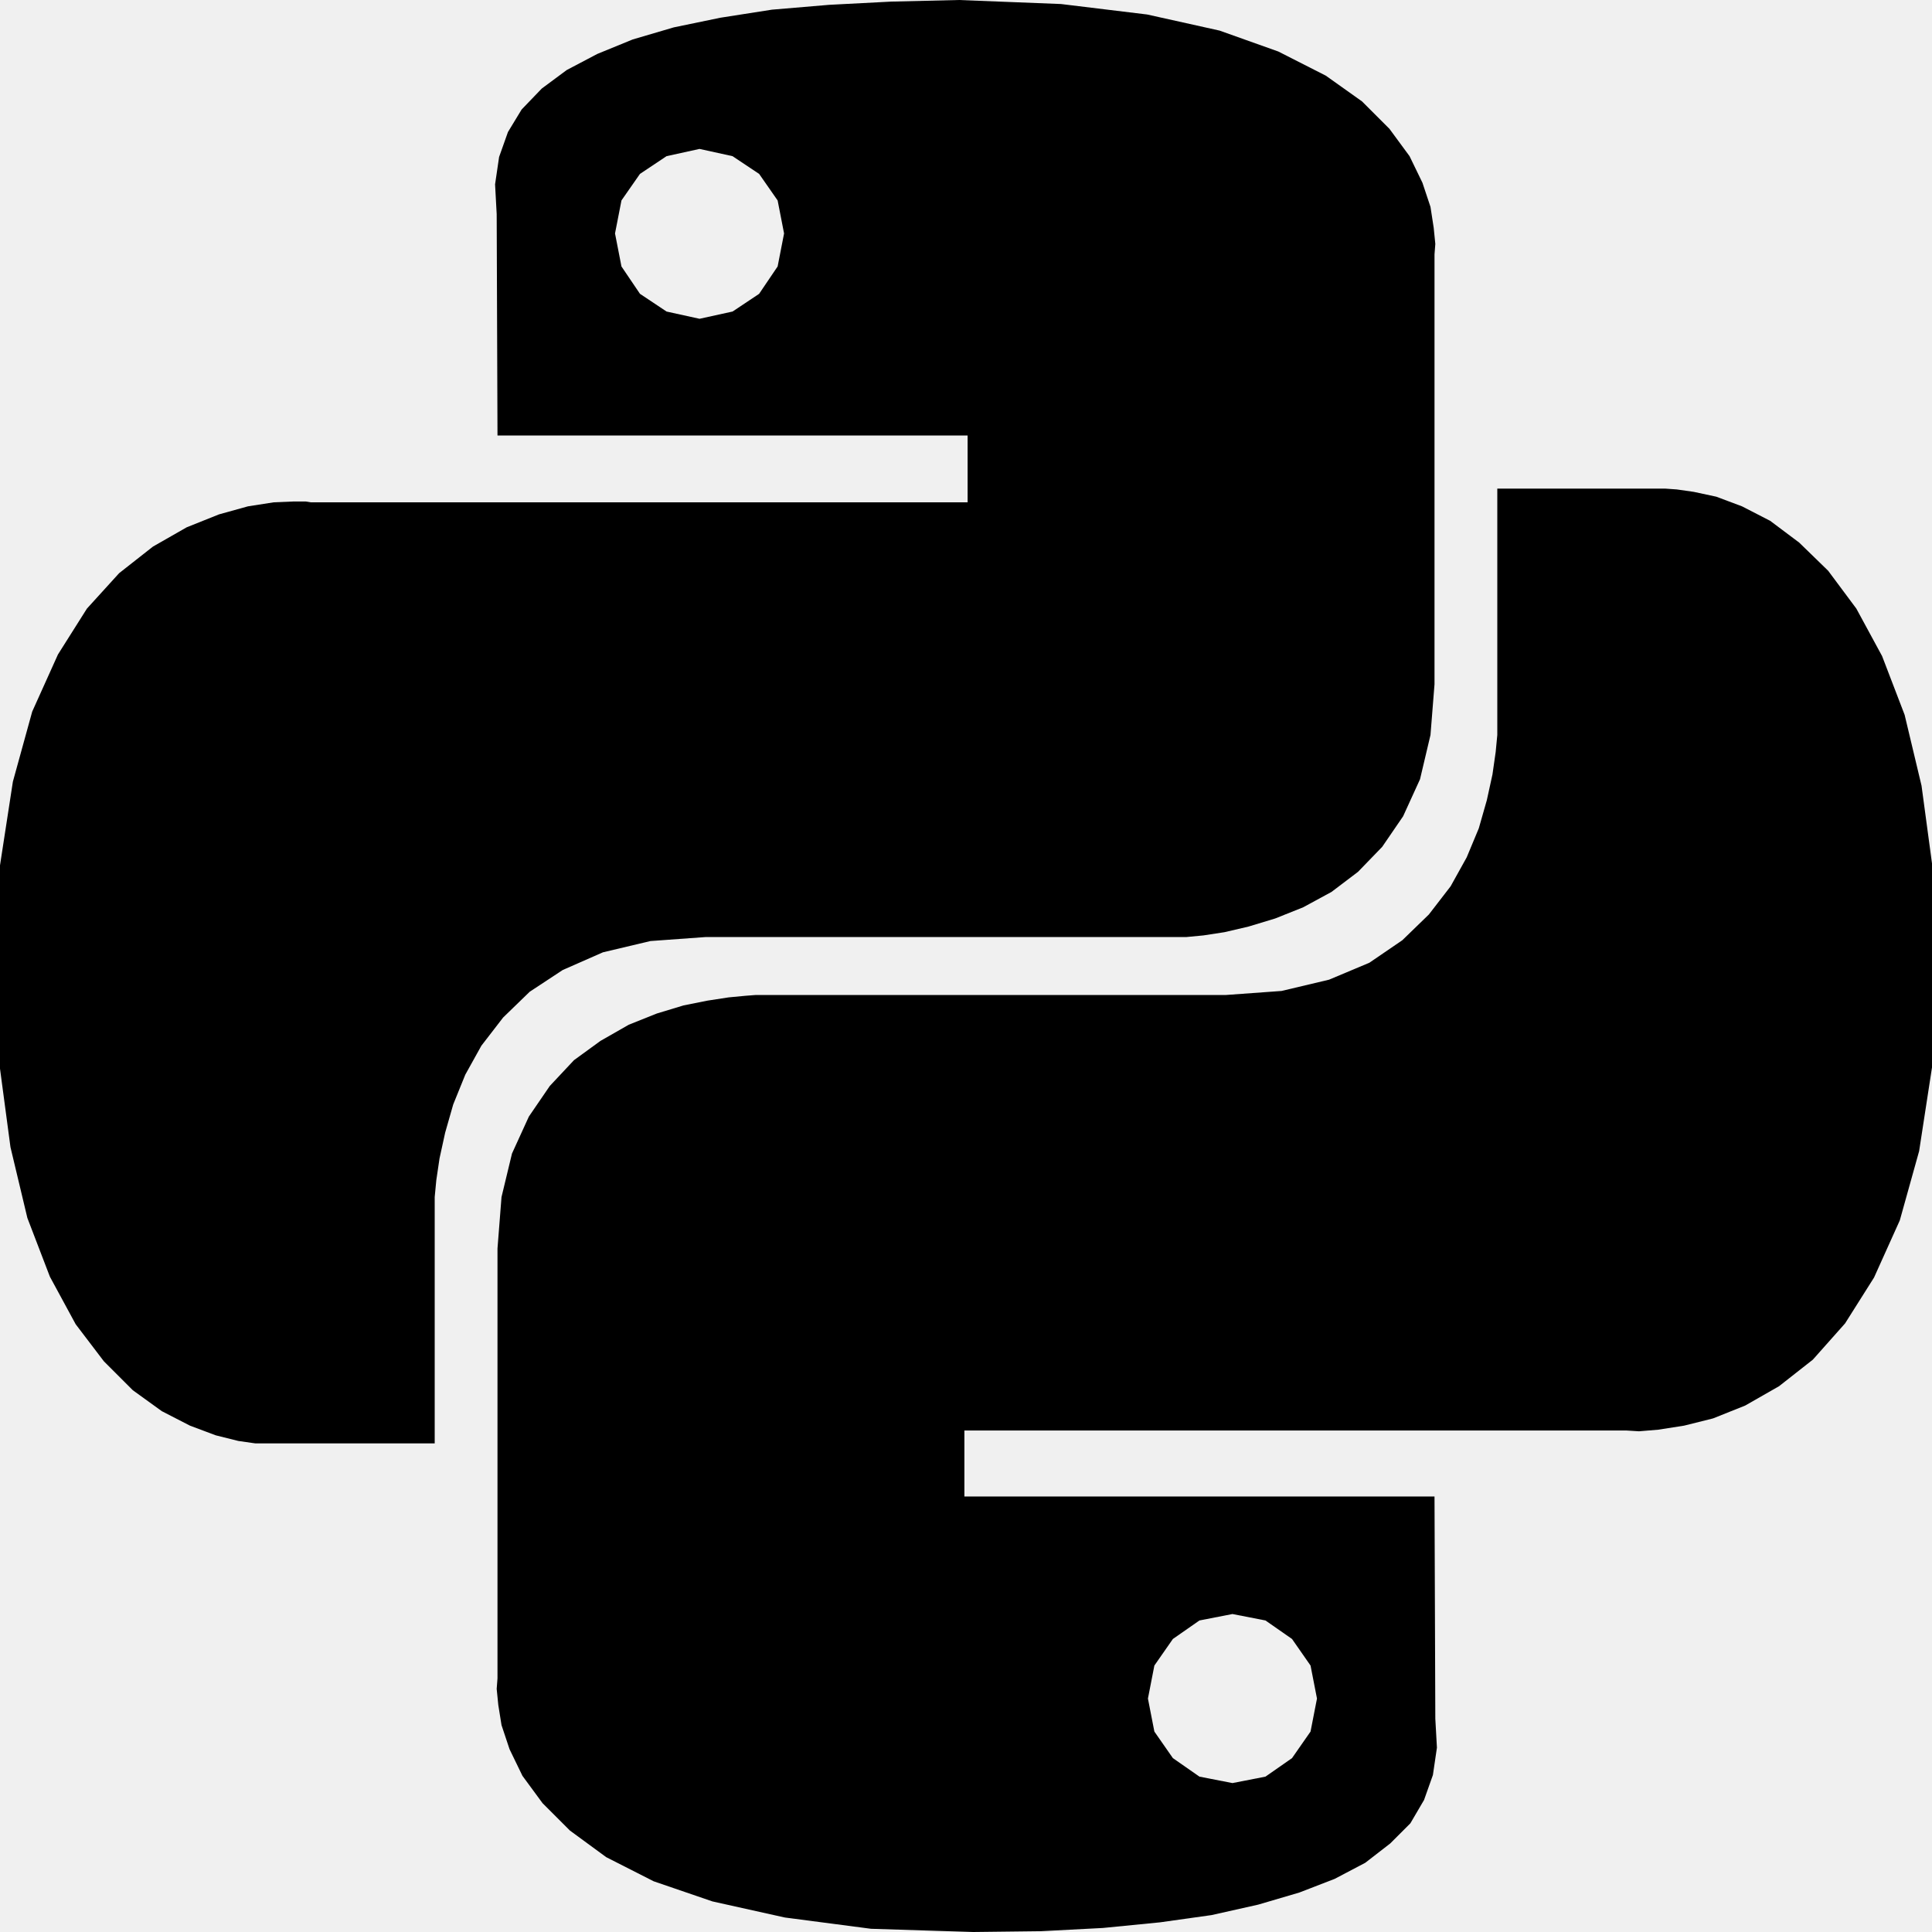
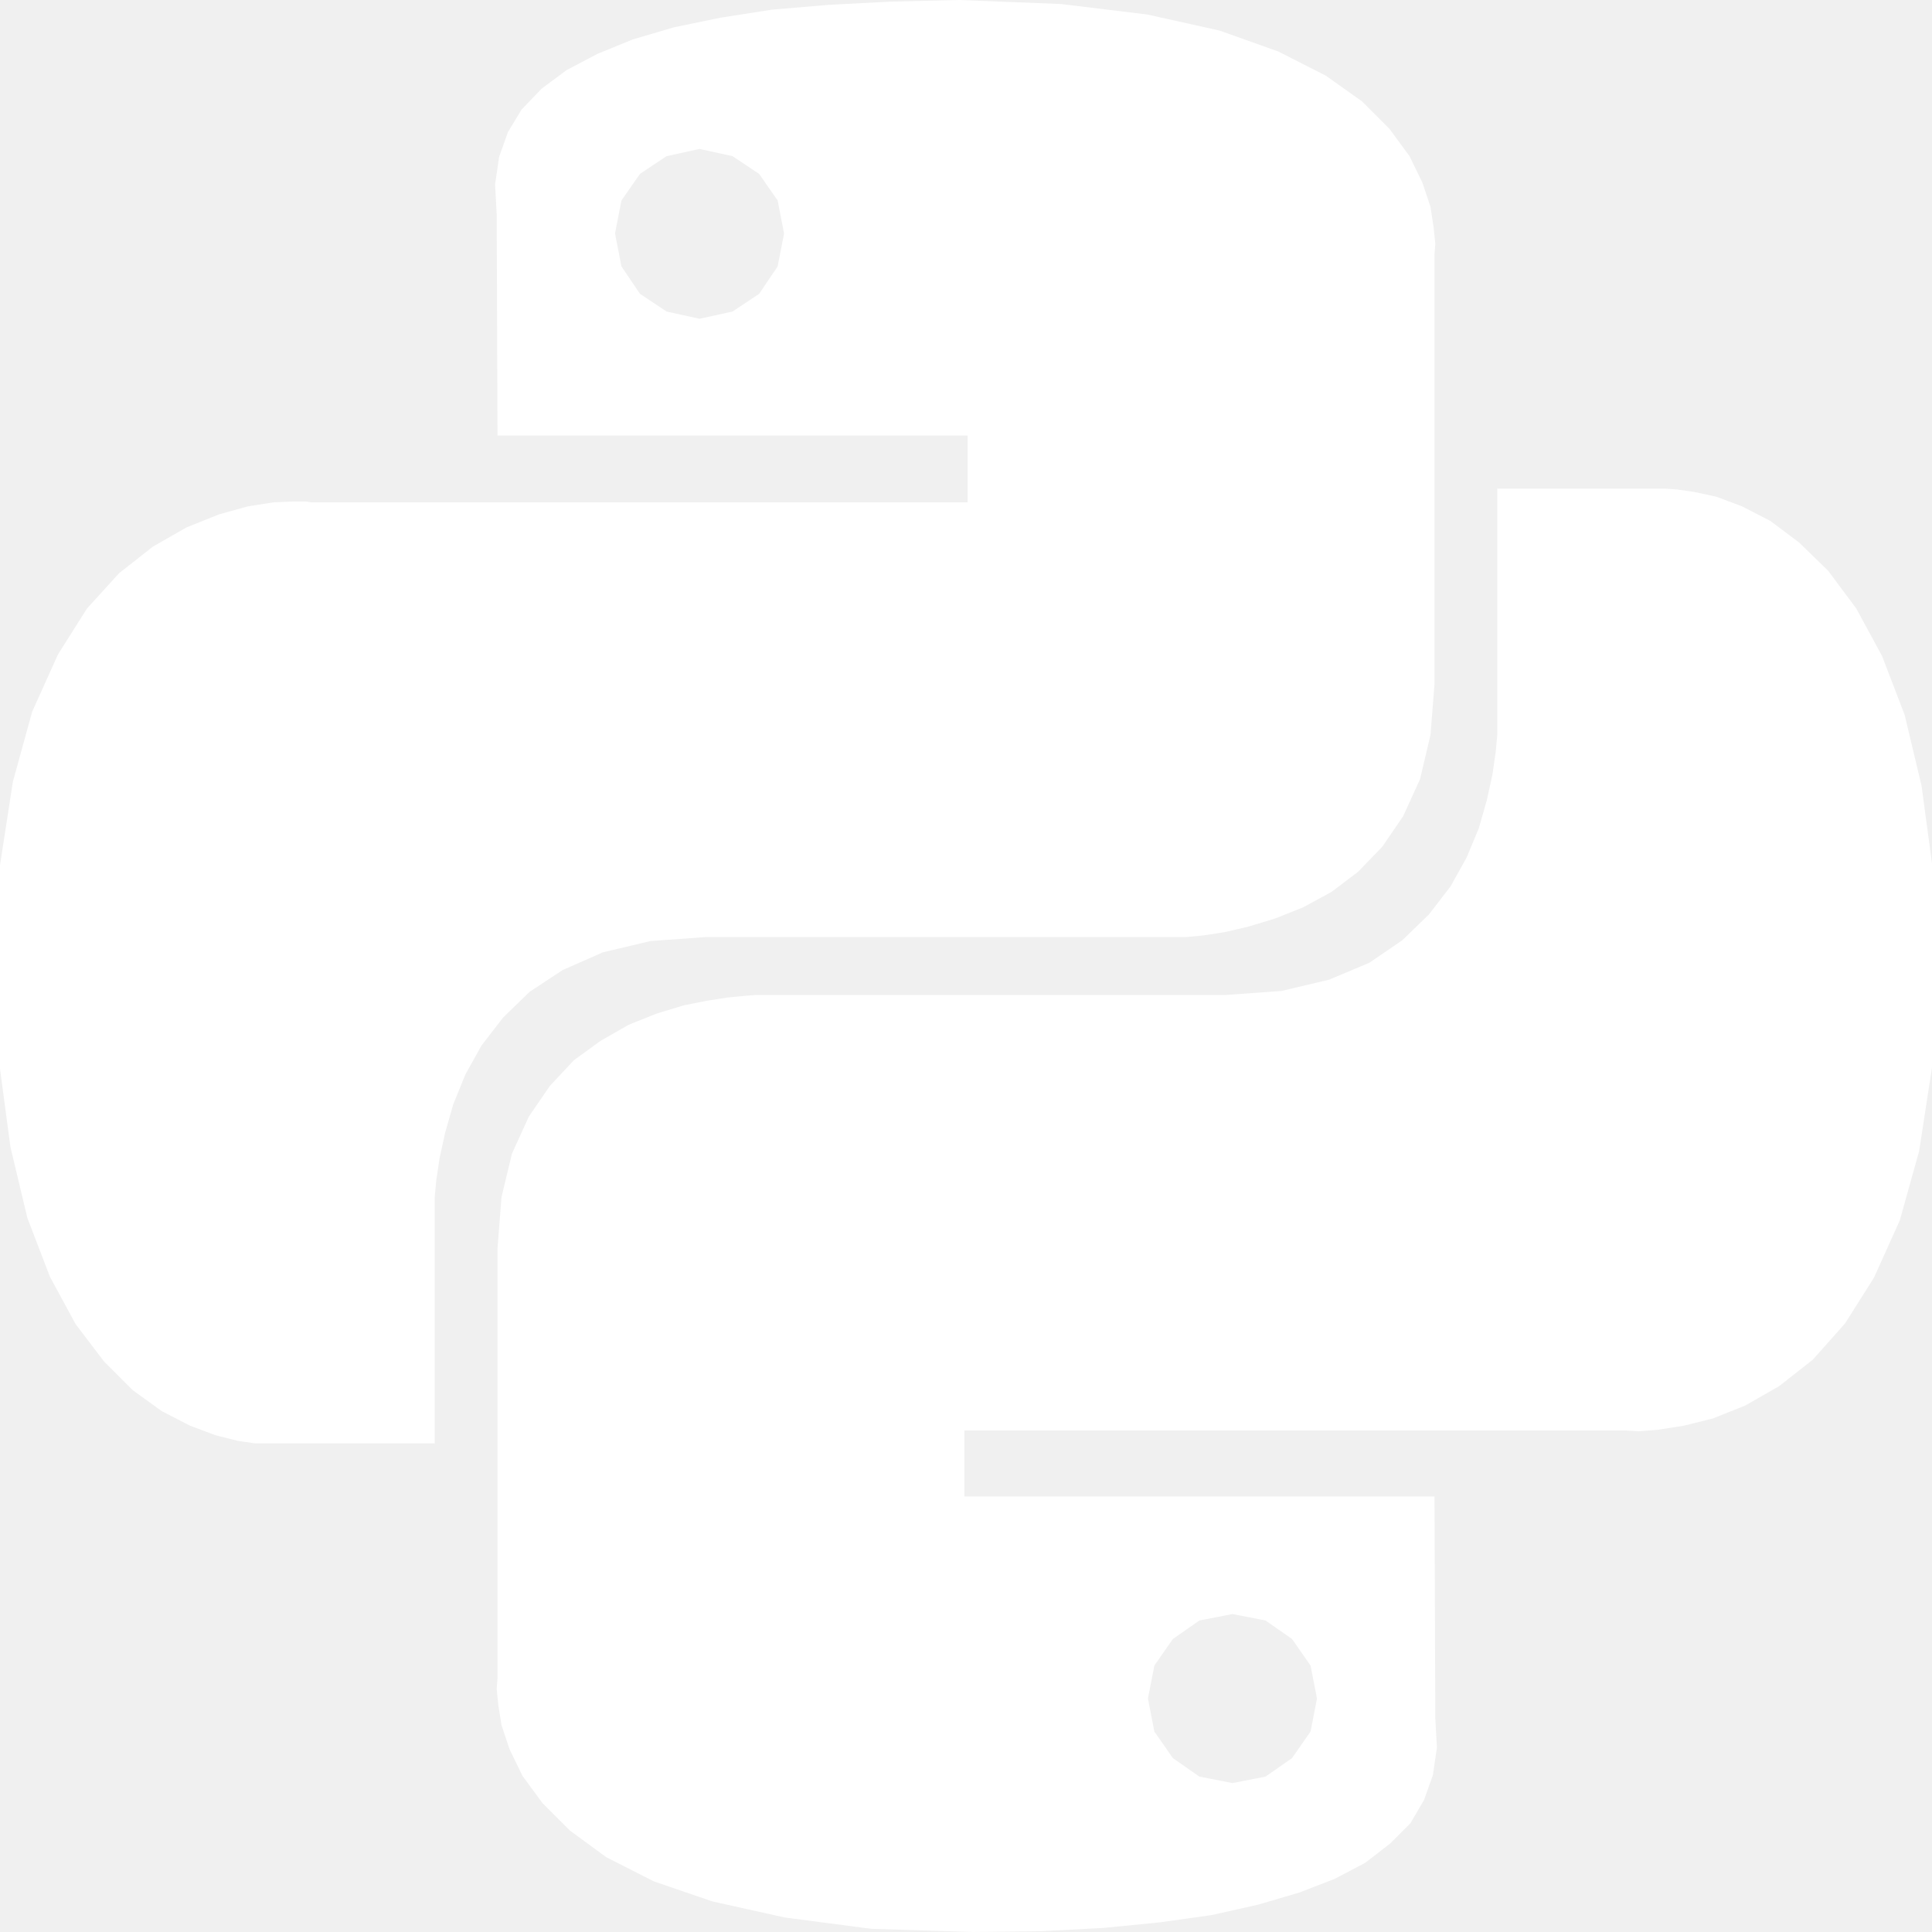
- <svg xmlns="http://www.w3.org/2000/svg" role="img" viewBox="0 0 24 24">
-   <path d="M14.25.18l.9.2.73.26.59.3.45.32.34.34.25.34.16.33.1.3.04.26.02.2-.01.13V8.5l-.05.63-.13.55-.21.46-.26.38-.3.31-.33.25-.35.19-.35.14-.33.1-.3.07-.26.04-.21.02H8.77l-.69.05-.59.14-.5.22-.41.27-.33.32-.27.35-.2.36-.15.37-.1.35-.07.32-.04.27-.02.21v3.06H3.17l-.21-.03-.28-.07-.32-.12-.35-.18-.36-.26-.36-.36-.35-.46-.32-.59-.28-.73-.21-.88-.14-1.05-.05-1.23.06-1.22.16-1.04.24-.87.32-.71.36-.57.4-.44.42-.33.42-.24.4-.16.36-.1.32-.05.24-.01h.16l.06.01h8.16v-.83H6.18l-.01-2.75-.02-.37.05-.34.11-.31.17-.28.25-.26.31-.23.38-.2.44-.18.51-.15.58-.12.64-.1.71-.06.77-.04.84-.02 1.27.05zm-6.3 1.98l-.23.33-.08.41.08.41.23.34.33.22.41.09.41-.09.33-.22.23-.34.08-.41-.08-.41-.23-.33-.33-.22-.41-.09-.41.09zm13.09 3.95l.28.06.32.12.35.18.36.27.36.35.35.47.32.59.28.73.21.88.14 1.04.05 1.23-.06 1.23-.16 1.04-.24.86-.32.71-.36.57-.4.45-.42.33-.42.24-.4.16-.36.09-.32.05-.24.02-.16-.01h-8.22v.82h5.84l.01 2.76.02.36-.05.34-.11.31-.17.29-.25.25-.31.24-.38.2-.44.17-.51.15-.58.13-.64.09-.71.07-.77.04-.84.01-1.27-.04-1.07-.14-.9-.2-.73-.25-.59-.3-.45-.33-.34-.34-.25-.34-.16-.33-.1-.3-.04-.25-.02-.2.01-.13v-5.34l.05-.64.13-.54.21-.46.26-.38.3-.32.33-.24.35-.2.35-.14.33-.1.3-.06.26-.04.21-.02.13-.01h5.84l.69-.05.59-.14.5-.21.41-.28.33-.32.27-.35.2-.36.15-.36.1-.35.07-.32.04-.28.02-.21V6.07h2.09l.14.01zm-6.47 14.25l-.23.33-.08.41.08.41.23.33.33.23.41.08.41-.08.33-.23.23-.33.08-.41-.08-.41-.23-.33-.33-.23-.41-.08-.41.08z" />
+ <svg xmlns="http://www.w3.org/2000/svg" width="24" height="24" viewBox="0 0 24 24" fill="none">
+   <g clip-path="url(#clip0_142_44)">
+     <path d="M14.25 0.18L15.15 0.38L15.88 0.64L16.47 0.94L16.92 1.26L17.26 1.6L17.51 1.94L17.67 2.27L17.77 2.57L17.81 2.83L17.83 3.03L17.82 3.16V8.5L17.77 9.13L17.64 9.68L17.43 10.14L17.17 10.52L16.87 10.83L16.54 11.08L16.19 11.27L15.84 11.41L15.51 11.51L15.21 11.58L14.95 11.62L14.74 11.64H8.77L8.08 11.69L7.49 11.83L6.99 12.05L6.58 12.32L6.25 12.64L5.98 12.99L5.78 13.35L5.63 13.72L5.53 14.07L5.46 14.39L5.42 14.66L5.4 14.87V17.93H3.17L2.96 17.9L2.68 17.83L2.36 17.71L2.01 17.53L1.65 17.27L1.29 16.91L0.94 16.45L0.62 15.86L0.34 15.13L0.13 14.25L-0.01 13.2L-0.06 11.97L-5.85951e-05 10.75L0.16 9.71L0.4 8.84L0.72 8.13L1.08 7.56L1.48 7.12L1.9 6.79L2.32 6.55L2.72 6.39L3.08 6.29L3.4 6.24L3.64 6.23H3.8L3.86 6.24H12.02V5.41H6.18L6.17 2.66L6.15 2.29L6.2 1.95L6.31 1.64L6.48 1.36L6.73 1.1L7.04 0.87L7.42 0.67L7.86 0.49L8.37 0.34L8.95 0.22L9.59 0.12L10.3 0.06L11.07 0.02L11.91 0L13.18 0.05L14.25 0.18ZM7.95 2.16L7.72 2.49L7.64 2.9L7.72 3.31L7.95 3.65L8.28 3.87L8.69 3.96L9.1 3.87L9.43 3.65L9.66 3.31L9.74 2.9L9.66 2.49L9.43 2.16L9.1 1.94L8.69 1.85L8.28 1.94L7.95 2.16ZM21.04 6.11L21.32 6.17L21.64 6.29L21.99 6.47L22.35 6.74L22.71 7.09L23.06 7.56L23.38 8.15L23.66 8.88L23.87 9.76L24.01 10.8L24.06 12.03L24 13.26L23.84 14.3L23.6 15.16L23.28 15.87L22.92 16.44L22.52 16.89L22.1 17.22L21.68 17.46L21.28 17.62L20.92 17.71L20.6 17.76L20.36 17.78L20.2 17.77H11.98V18.59H17.82L17.83 21.35L17.85 21.71L17.8 22.05L17.69 22.36L17.52 22.65L17.27 22.9L16.96 23.14L16.58 23.34L16.14 23.51L15.63 23.66L15.05 23.79L14.41 23.88L13.7 23.95L12.93 23.99L12.09 24L10.82 23.96L9.75 23.82L8.85 23.62L8.12 23.37L7.53 23.07L7.08 22.74L6.74 22.4L6.49 22.06L6.33 21.73L6.23 21.43L6.19 21.18L6.17 20.98L6.18 20.85V15.51L6.23 14.87L6.36 14.33L6.57 13.87L6.83 13.49L7.13 13.17L7.46 12.93L7.81 12.73L8.16 12.59L8.49 12.49L8.79 12.43L9.05 12.39L9.26 12.37L9.39 12.36H15.23L15.92 12.31L16.51 12.17L17.01 11.96L17.42 11.68L17.75 11.36L18.02 11.01L18.22 10.65L18.37 10.29L18.47 9.94L18.54 9.62L18.58 9.34L18.6 9.13V6.07H20.69L20.83 6.08L21.04 6.11ZM14.57 20.36L14.34 20.69L14.26 21.1L14.34 21.51L14.57 21.84L14.9 22.07L15.31 22.15L15.72 22.07L16.05 21.84L16.28 21.51L16.36 21.1L16.28 20.69L16.05 20.36L15.72 20.13L15.31 20.05L14.9 20.13L14.57 20.36Z" fill="white" />
+   </g>
+   <defs>
+     <clipPath id="clip0_142_44">
+       <rect width="24" height="24" fill="white" />
+     </clipPath>
+   </defs>
</svg>
